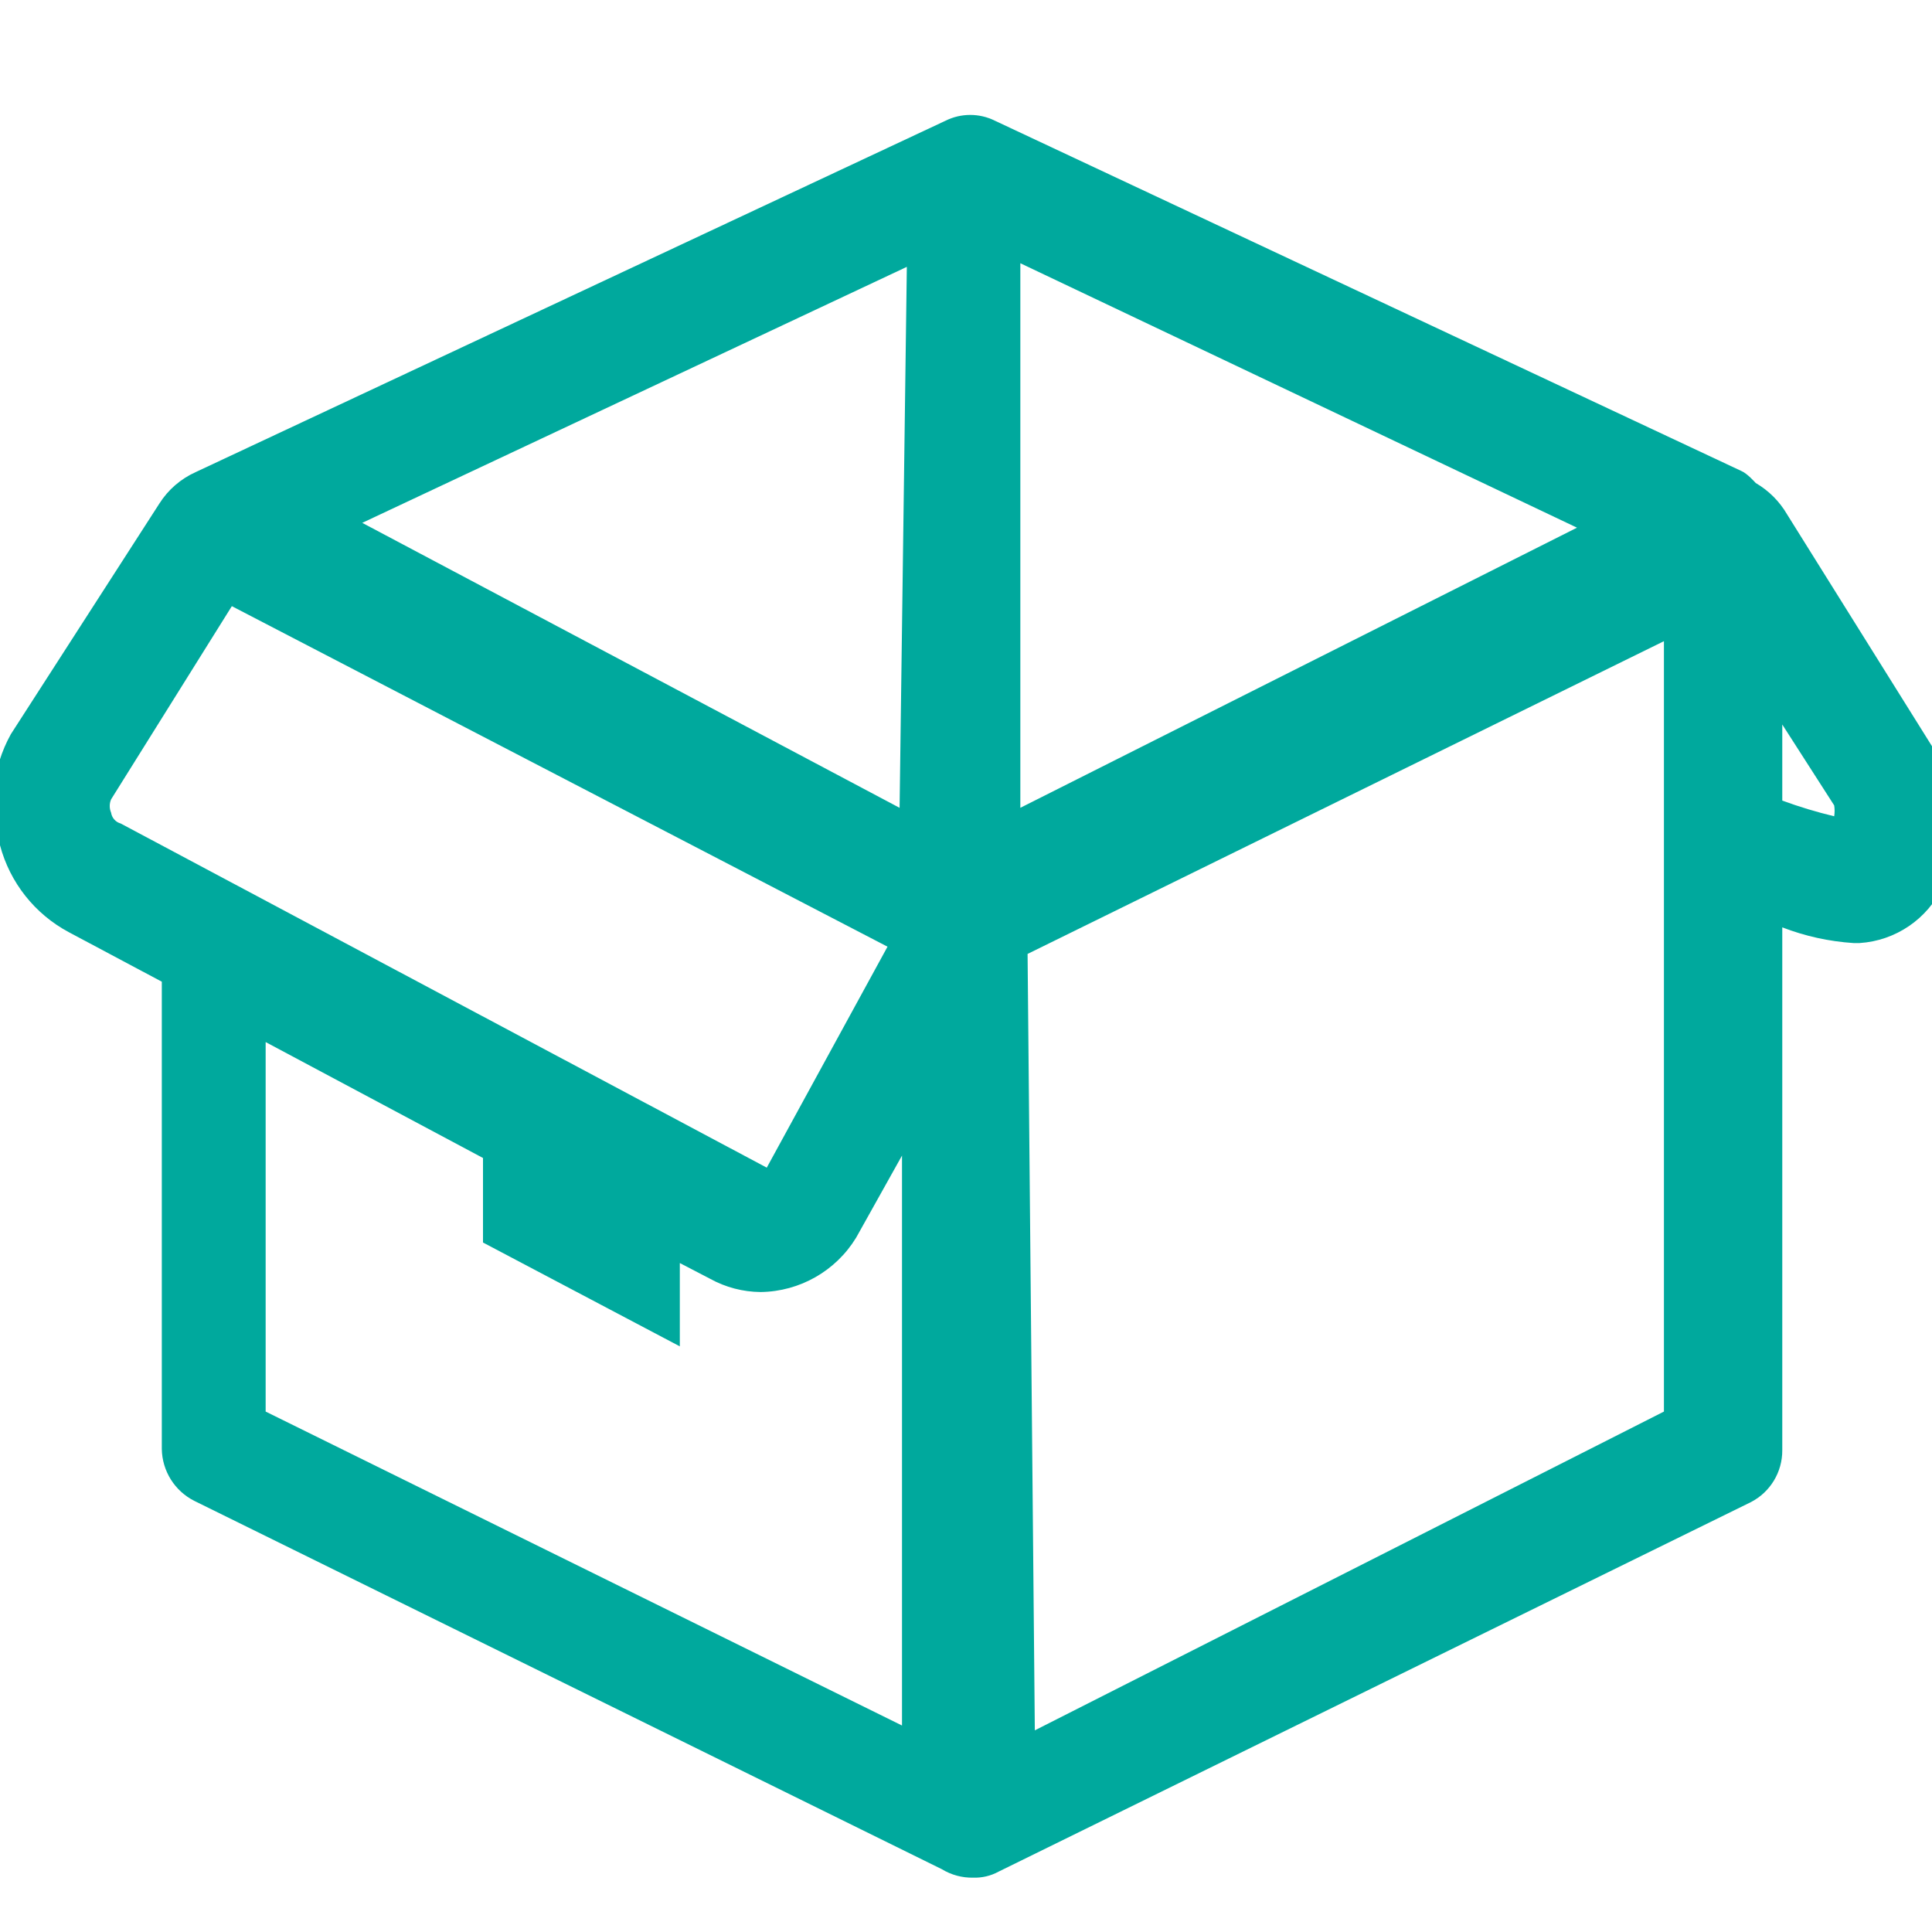
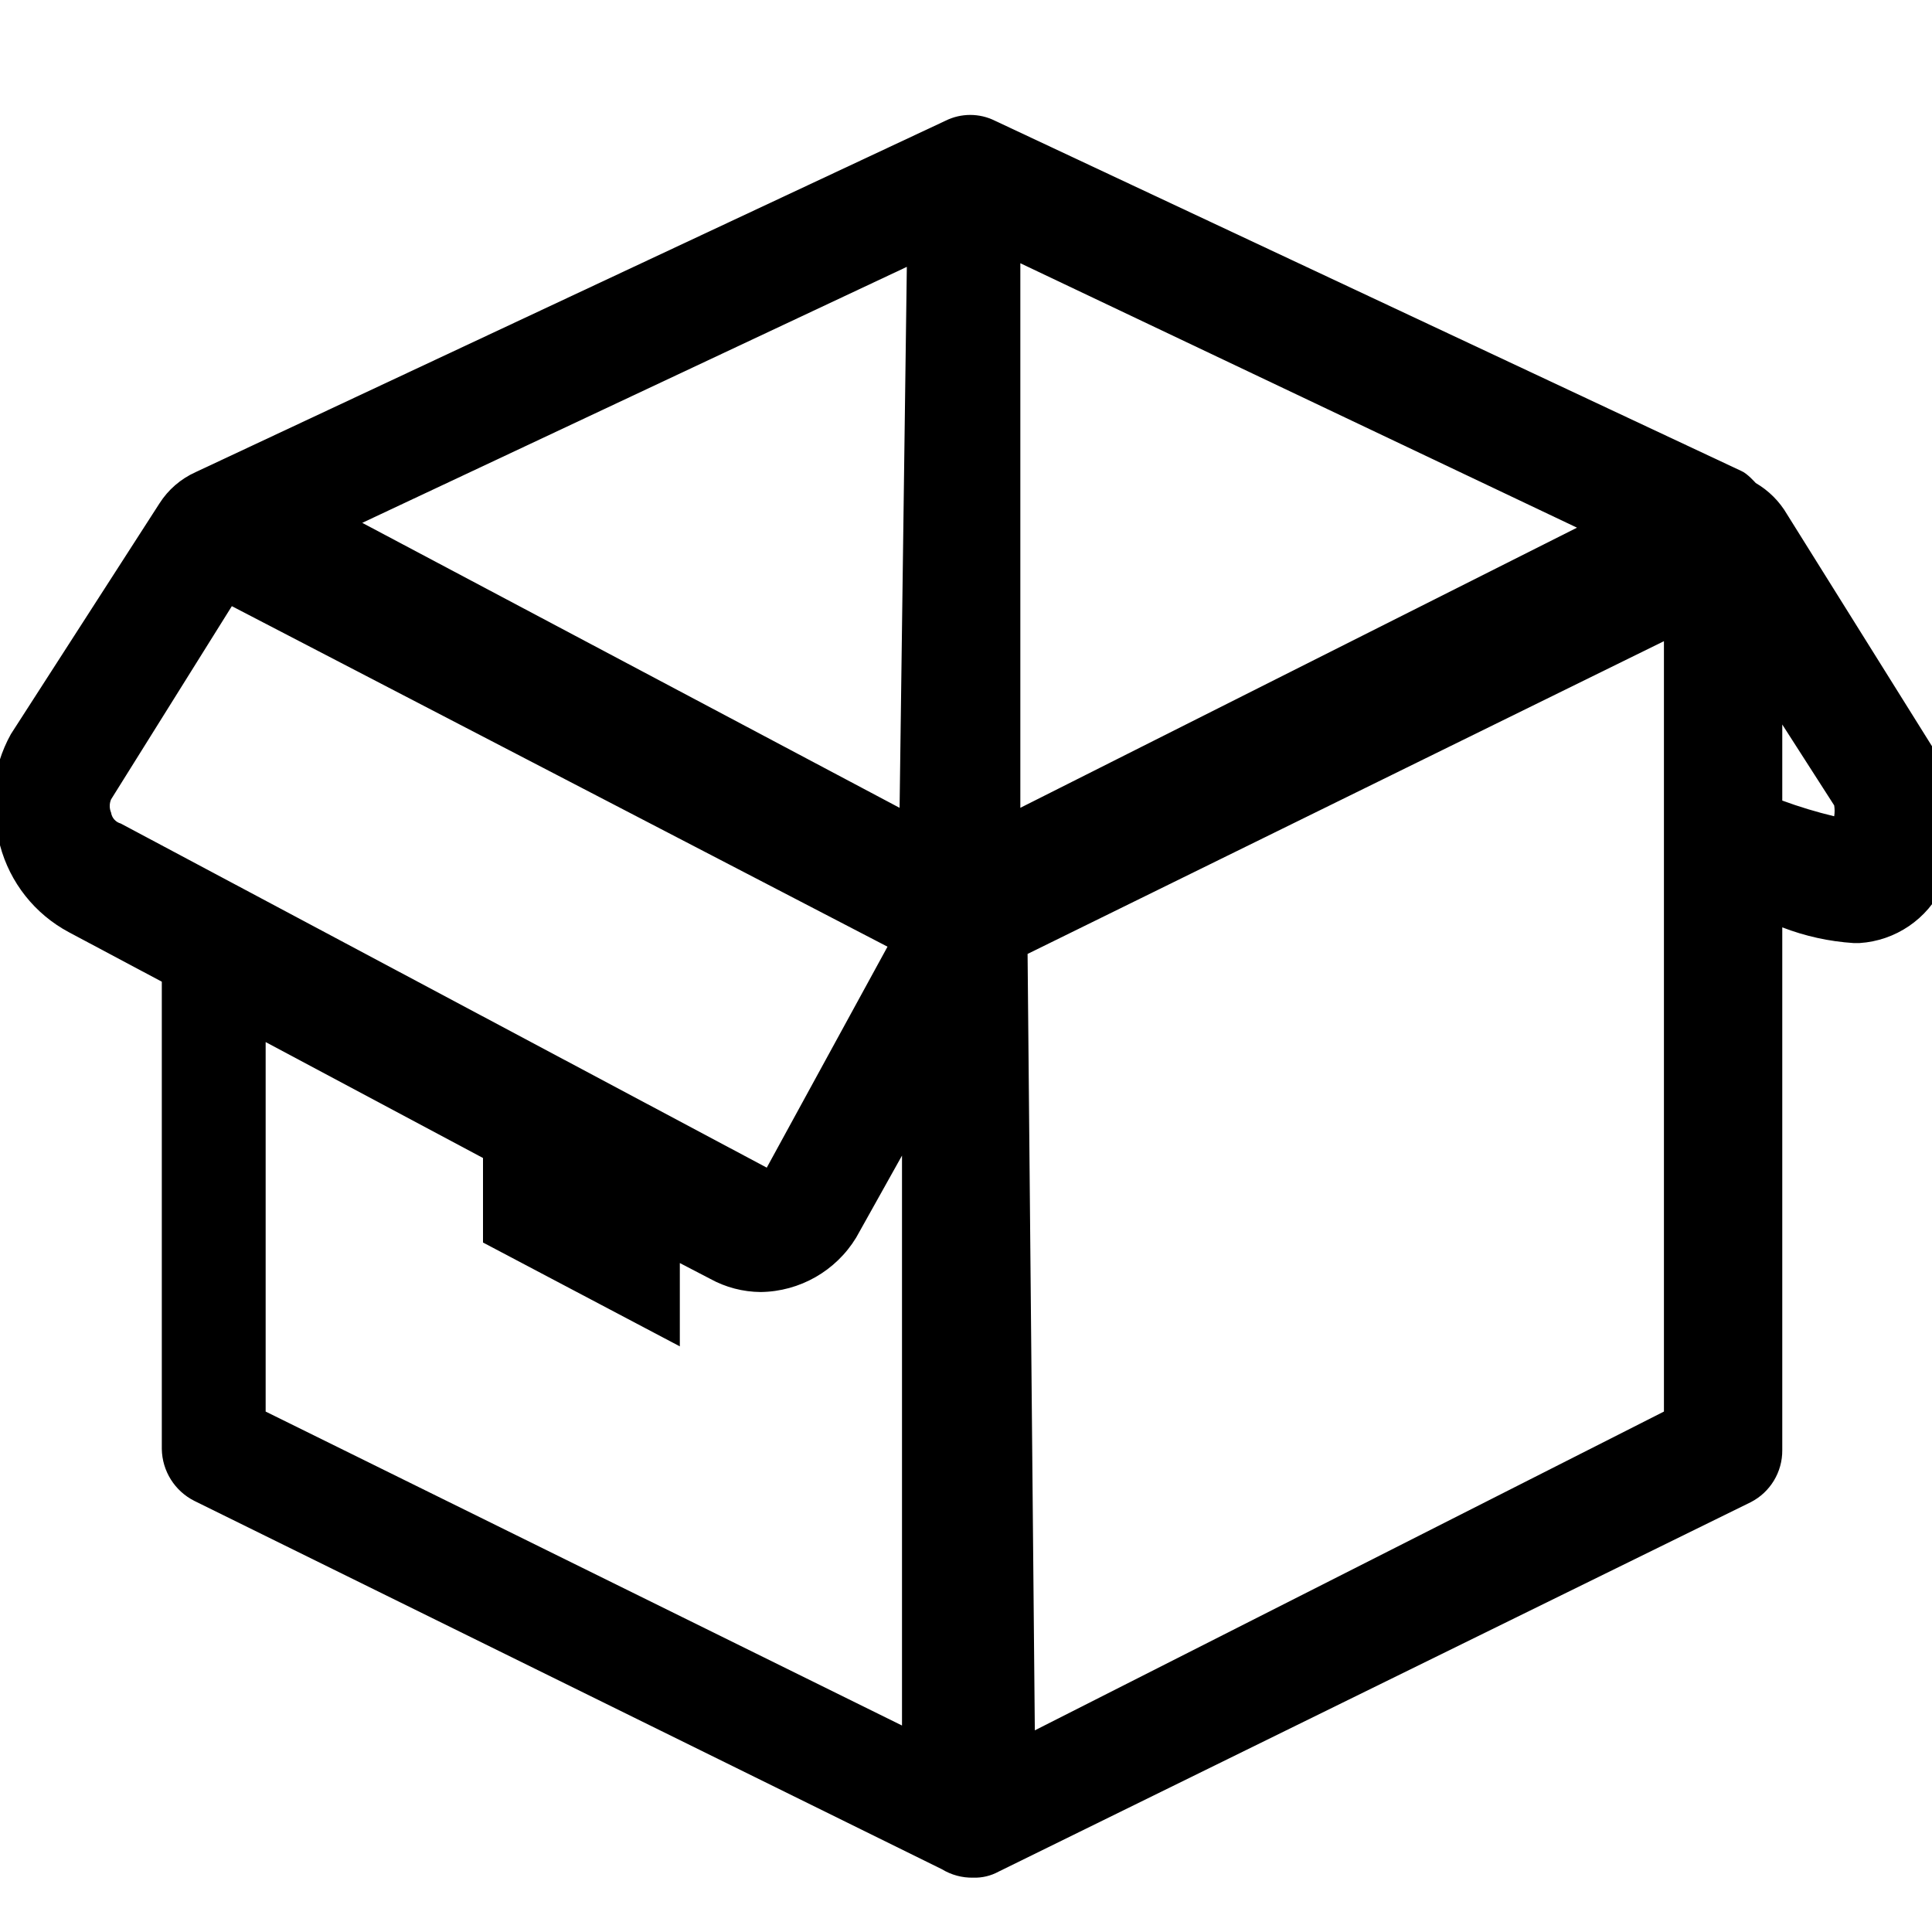
<svg xmlns="http://www.w3.org/2000/svg" id="b2493fb9-0d3a-4771-8126-64b01d01a565" data-name="open-module" viewBox="0 0 16 16">
-   <defs>
-     <style>.ad8e2a56-52ae-4ab3-90bd-1e472980c30d{fill:#00a99d;}</style>
-   </defs>
-   <path id="e1fc2b7d-07d9-4edc-a203-6458f8186624" data-name="--i04" class="ad8e2a56-52ae-4ab3-90bd-1e472980c30d" d="M16,6.18l-1.2-1.92A.72.72,0,0,0,14.54,4s-.07-.08-.12-.1L8.24,1a.46.46,0,0,0-.41,0L1.62,3.91l0,0a.69.69,0,0,0-.3.26L.09,6.08A1.16,1.16,0,0,0,0,7a1.15,1.15,0,0,0,.57.72l.77.41,0,3.87a.49.49,0,0,0,.27.43l6.19,3.05h0l0,0a.48.48,0,0,0,.26.07.41.41,0,0,0,.21-.05l6.23-3.06a.48.48,0,0,0,.26-.43l0-4.33a2,2,0,0,0,.59.13h.05a.82.82,0,0,0,.69-.47A1.24,1.24,0,0,0,16,6.18Zm-12,3.41v.7l1.63.86,0-.69.25.13h0a.88.88,0,0,0,.42.11.94.94,0,0,0,.79-.45l.38-.68,0,4.72-5.27-2.6,0-3.06Zm4.45-2.9V2.18l4.61,2.19Zm-1,0L3,4.33,7.51,2.21Zm6.33,5L8.57,14.33,8.51,7.9l5.27-2.59ZM.92,6.73a.14.14,0,0,1,0-.11l1-1.6L7.35,7.84l-1,1.83L1,6.82A.11.11,0,0,1,.92,6.73Zm13.84-.1V6l.43.67a.29.29,0,0,1,0,.09A3.81,3.81,0,0,1,14.76,6.63Z" />
+   <path id="e1fc2b7d-07d9-4edc-a203-6458f8186624" data-name="--i04" class="--i04" d="M16,6.18l-1.2-1.92A.72.72,0,0,0,14.54,4s-.07-.08-.12-.1L8.24,1a.46.46,0,0,0-.41,0L1.62,3.91l0,0a.69.69,0,0,0-.3.26L.09,6.08A1.16,1.16,0,0,0,0,7a1.15,1.15,0,0,0,.57.72l.77.41,0,3.87a.49.49,0,0,0,.27.43l6.19,3.05h0l0,0a.48.48,0,0,0,.26.07.41.41,0,0,0,.21-.05l6.23-3.06a.48.48,0,0,0,.26-.43l0-4.33a2,2,0,0,0,.59.13h.05a.82.82,0,0,0,.69-.47A1.24,1.24,0,0,0,16,6.18Zm-12,3.41v.7l1.63.86,0-.69.25.13h0a.88.88,0,0,0,.42.11.94.94,0,0,0,.79-.45l.38-.68,0,4.72-5.27-2.6,0-3.06Zm4.45-2.9V2.18l4.61,2.19Zm-1,0L3,4.33,7.51,2.21Zm6.33,5L8.57,14.33,8.51,7.9l5.27-2.59ZM.92,6.73a.14.14,0,0,1,0-.11l1-1.6L7.35,7.84l-1,1.83L1,6.82A.11.11,0,0,1,.92,6.73Zm13.84-.1V6l.43.67a.29.29,0,0,1,0,.09A3.81,3.81,0,0,1,14.76,6.63Z" />
</svg>
